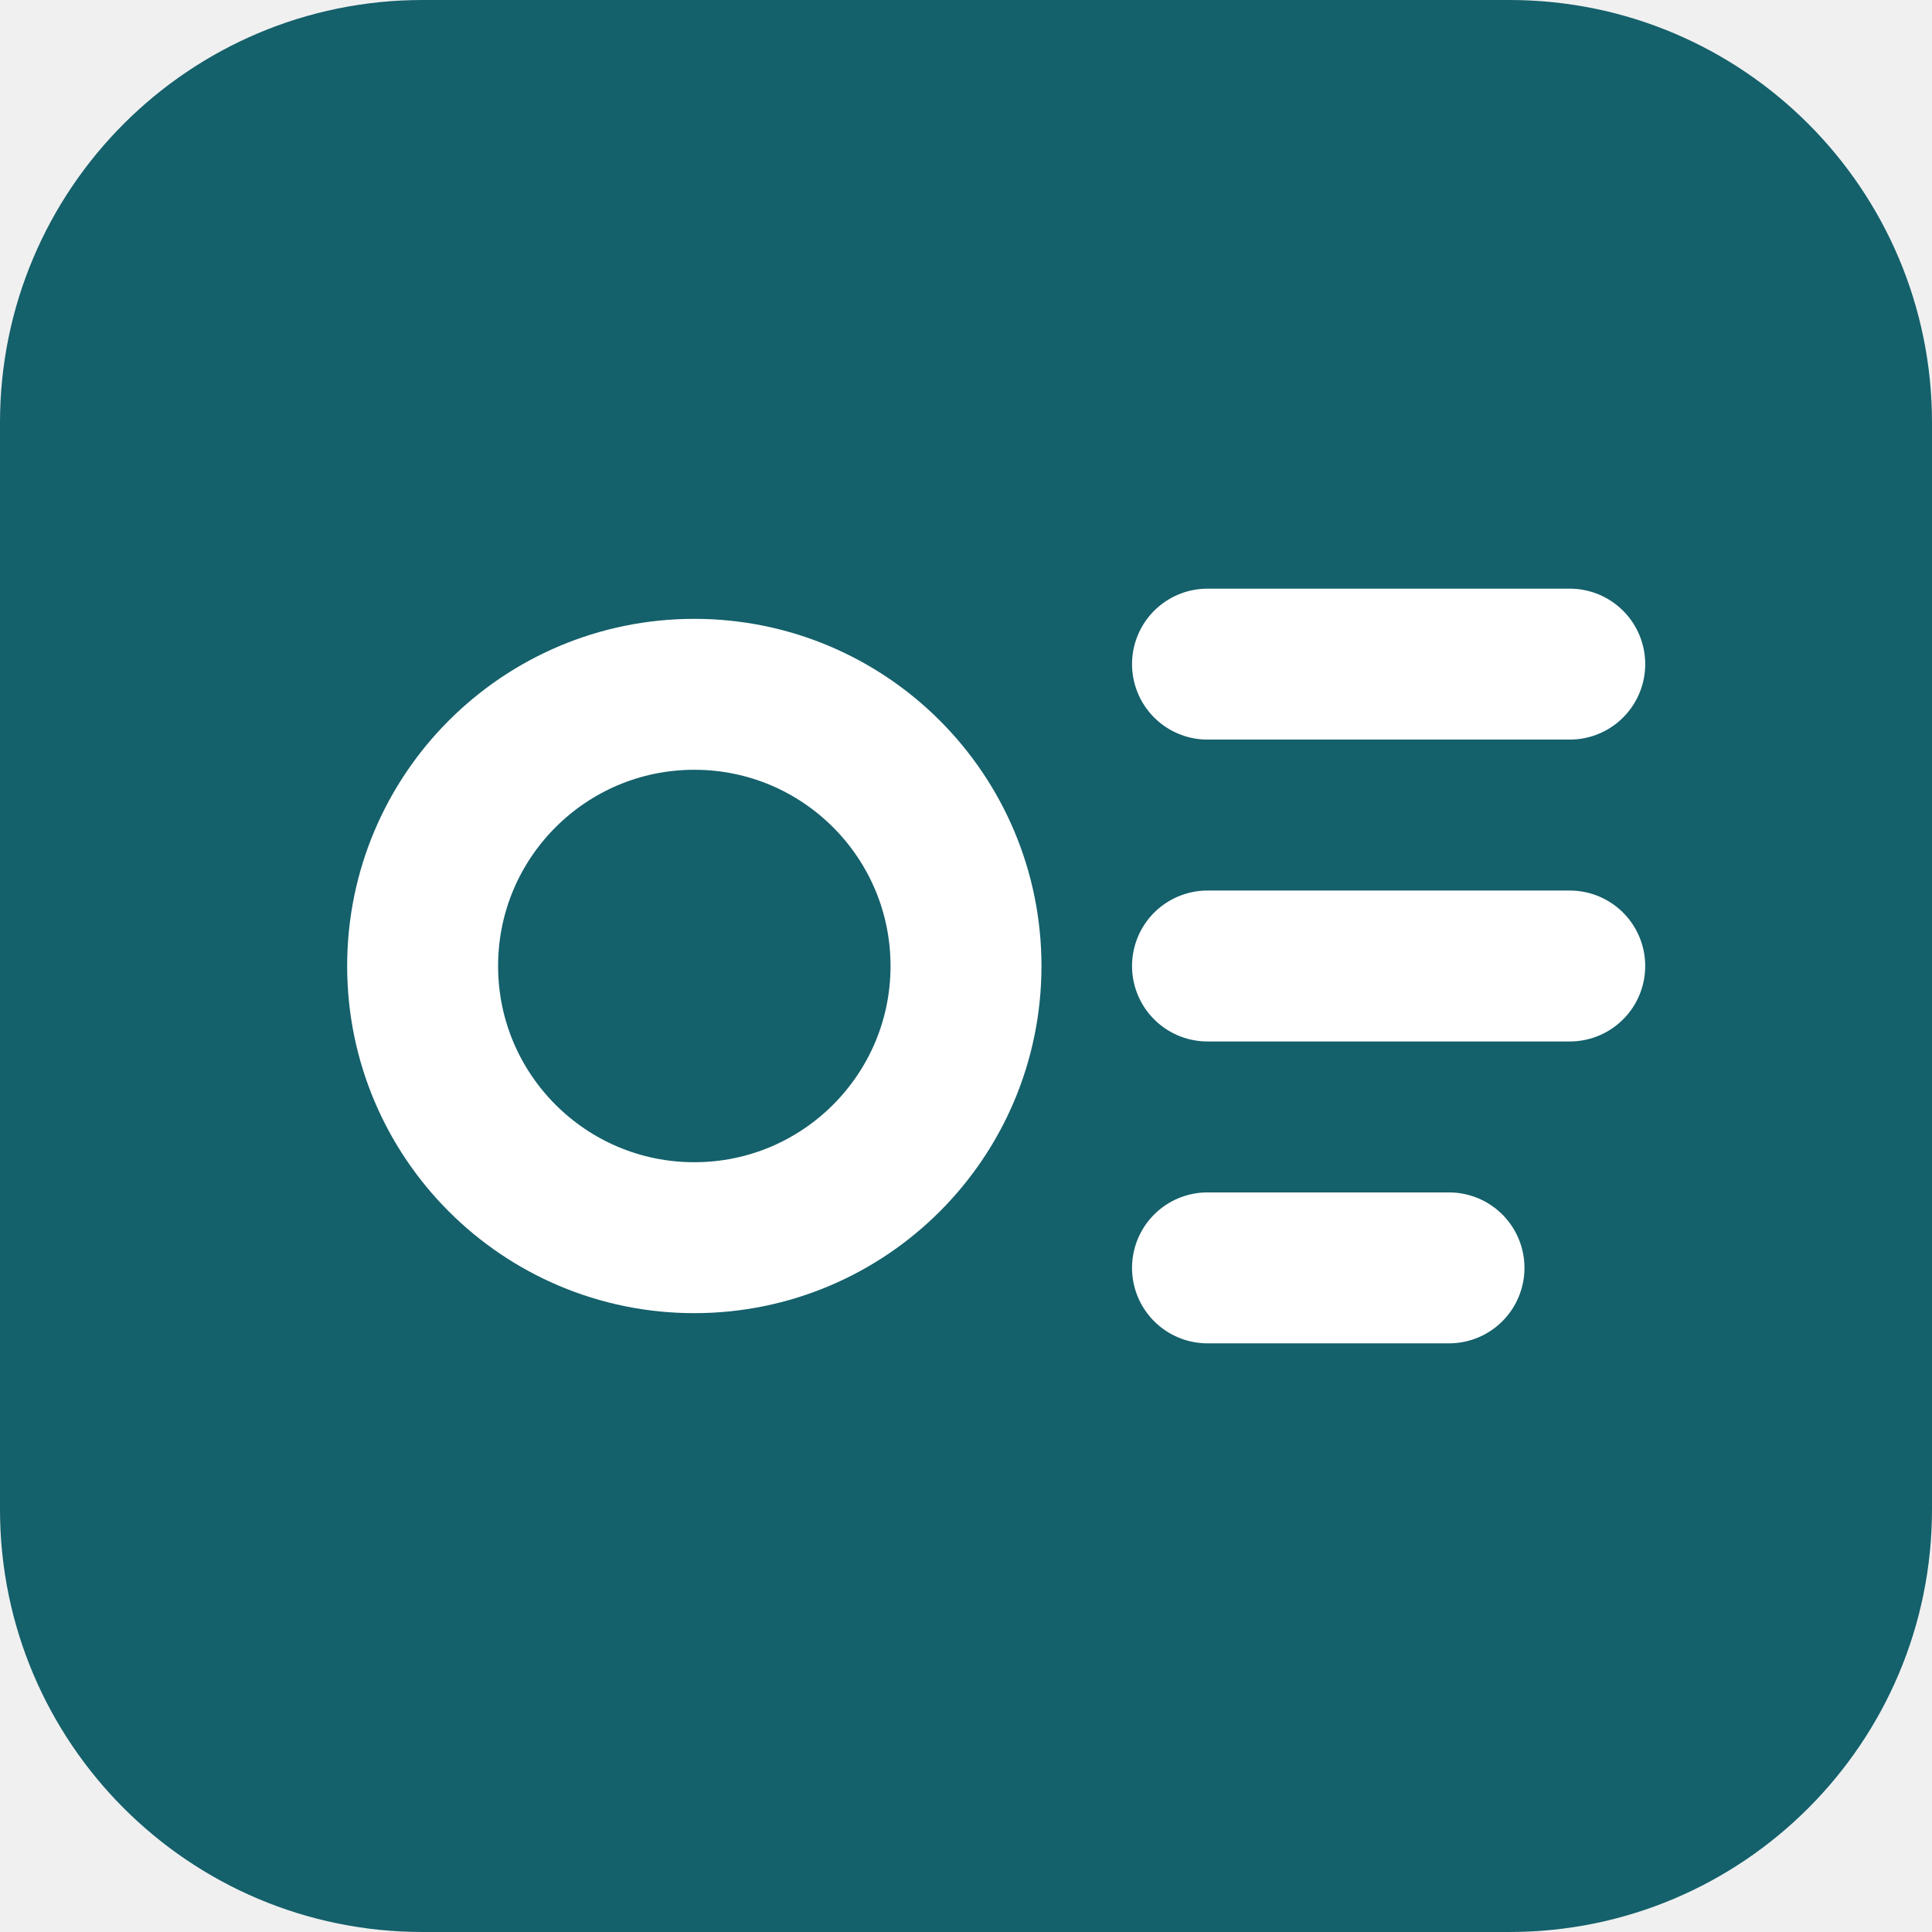
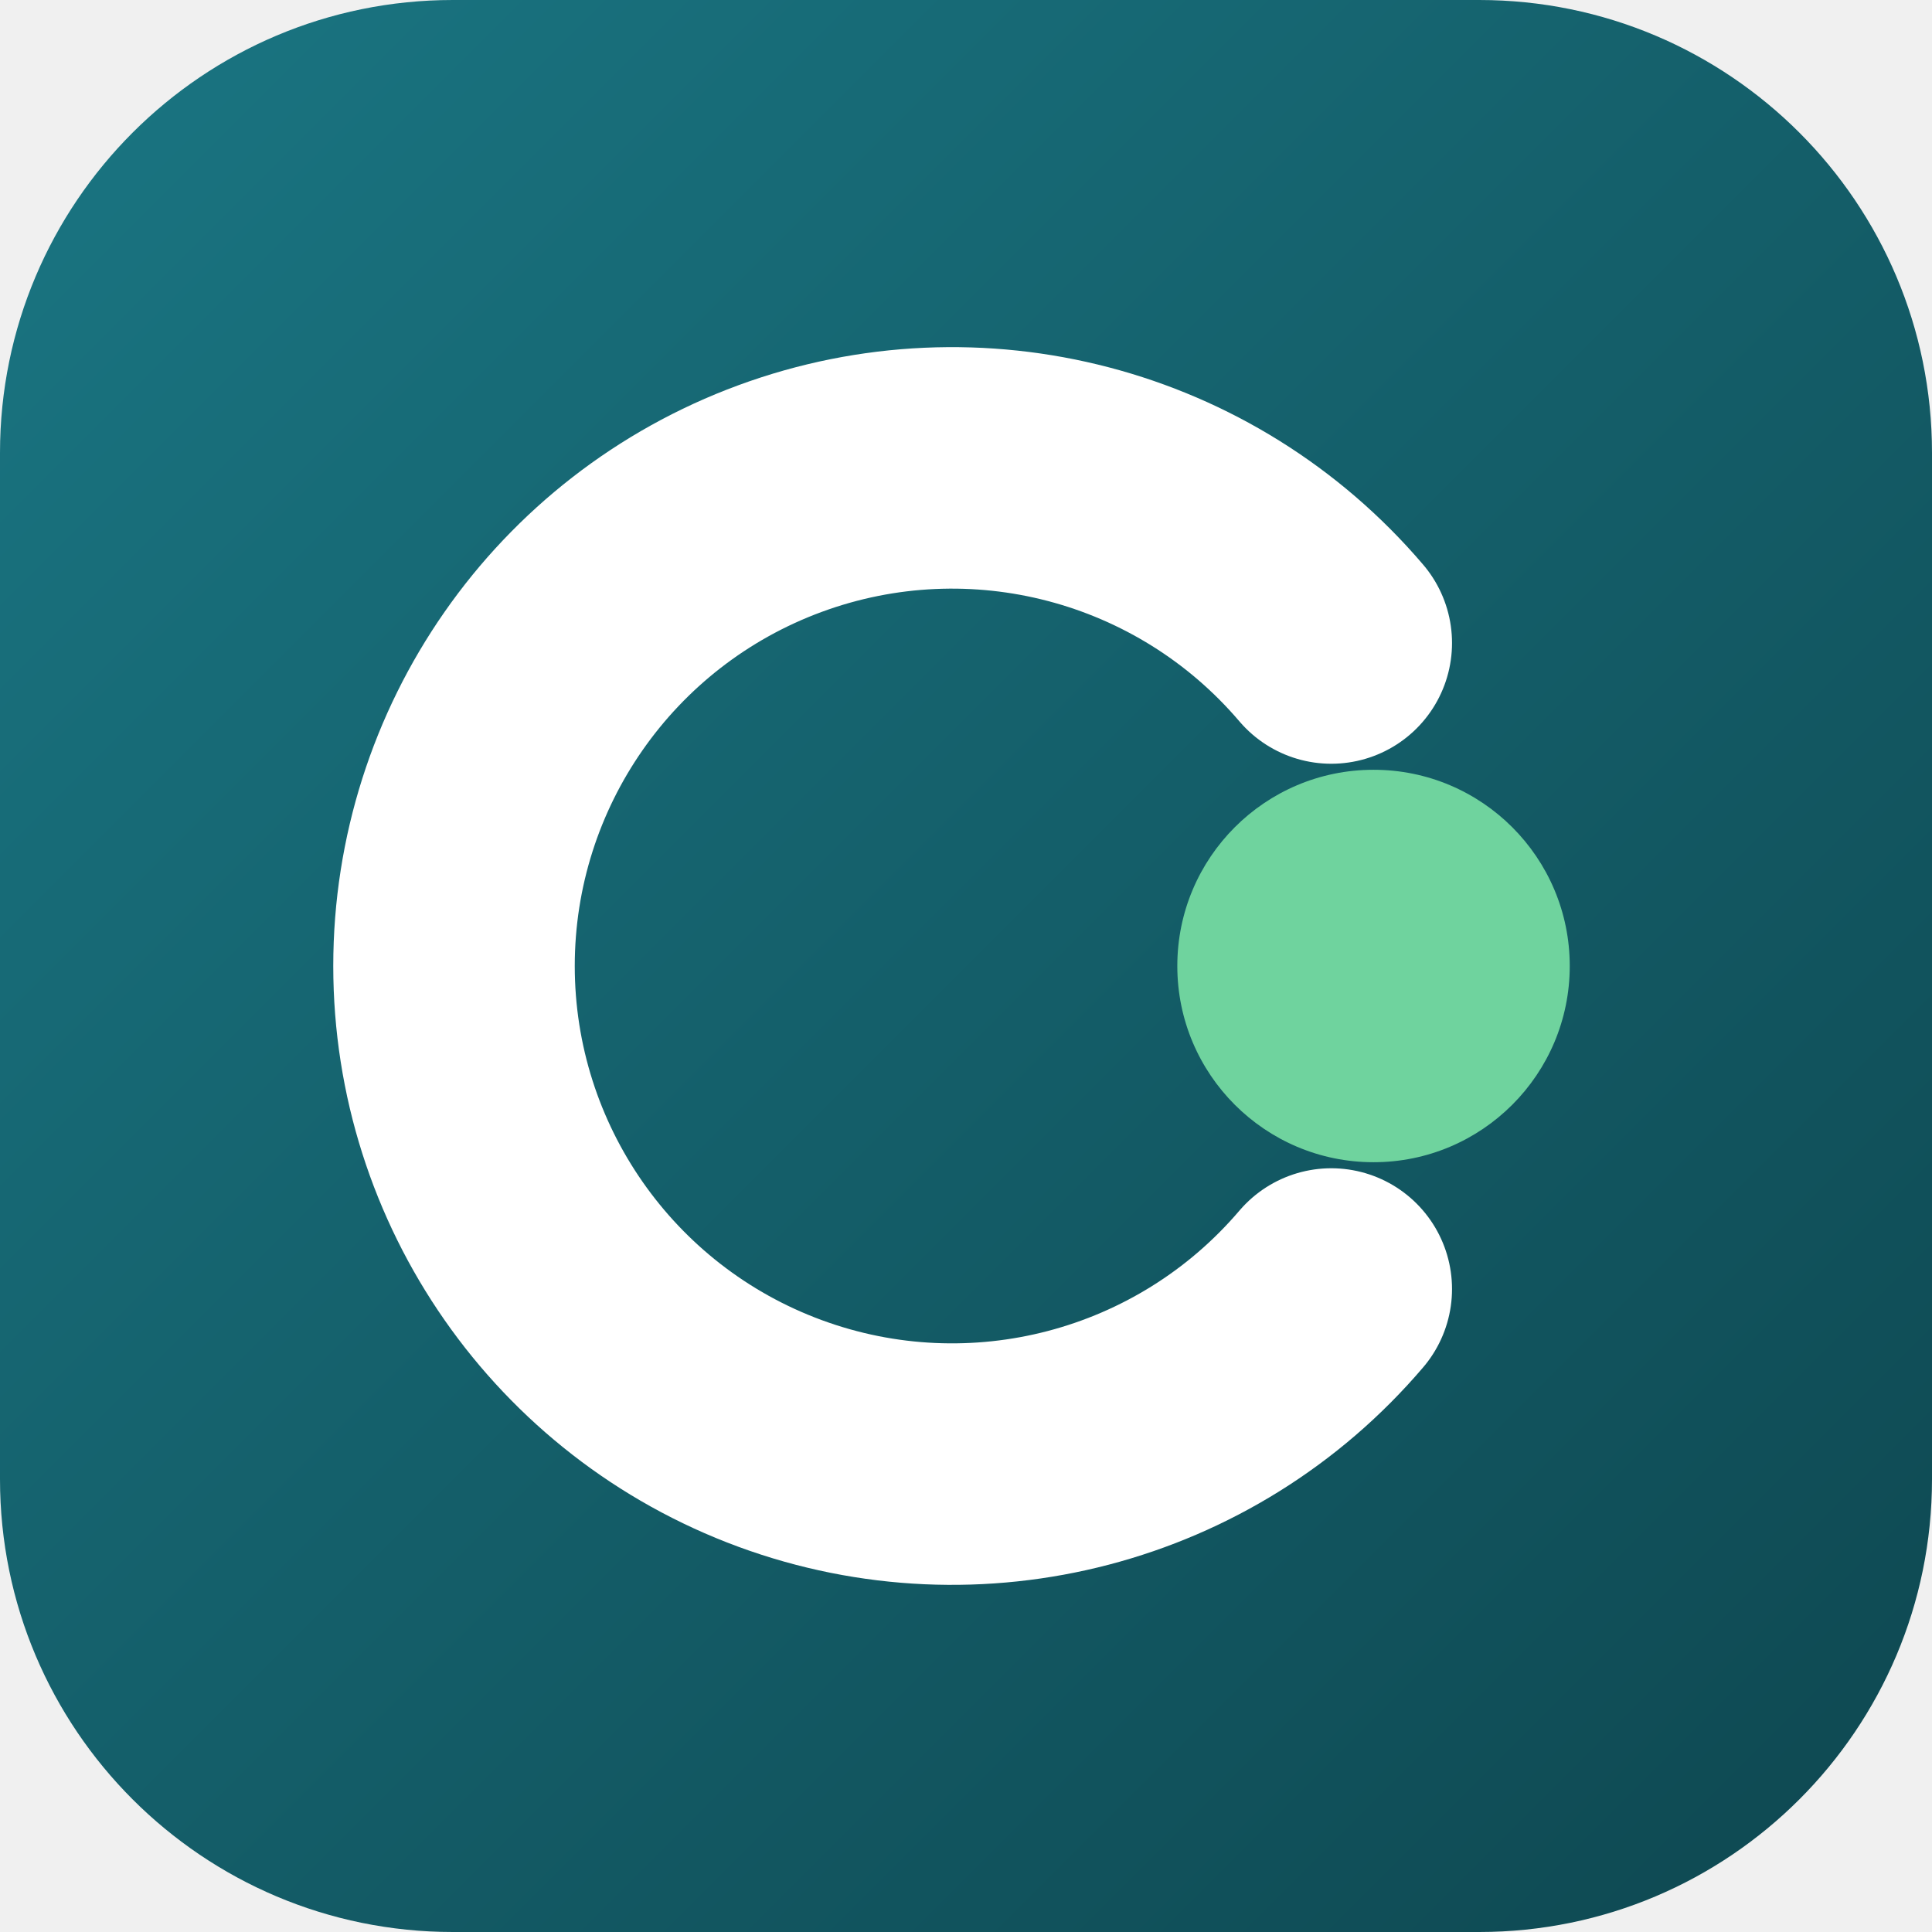
<svg xmlns="http://www.w3.org/2000/svg" viewBox="0 0 64 64">
-   <rect width="64" height="64" rx="14" fill="#14606b" />
-   <circle cx="23" cy="32" r="9" fill="none" stroke="#ffffff" stroke-width="5" />
-   <path d="M40 22h12M40 32h12M40 42h8" stroke="#ffffff" stroke-width="5" stroke-linecap="round" />
+   <defs>
+     <linearGradient id="bg" x1="0" y1="0" x2="1" y2="1">
+       <stop offset="0" stop-color="#1a7683" />
+       <stop offset="1" stop-color="#0e4750" />
+     </linearGradient>
+   </defs>
+   <rect width="64" height="64" rx="15" fill="url(#bg)" />
+   <path d="M 44.1 21.3 A 16.5 16.5 0 1 0 44.1 42.7" fill="none" stroke="#ffffff" stroke-width="8" stroke-linecap="round" />
+   <circle cx="45.5" cy="32" r="6.5" fill="#6fd39e" />
</svg>
